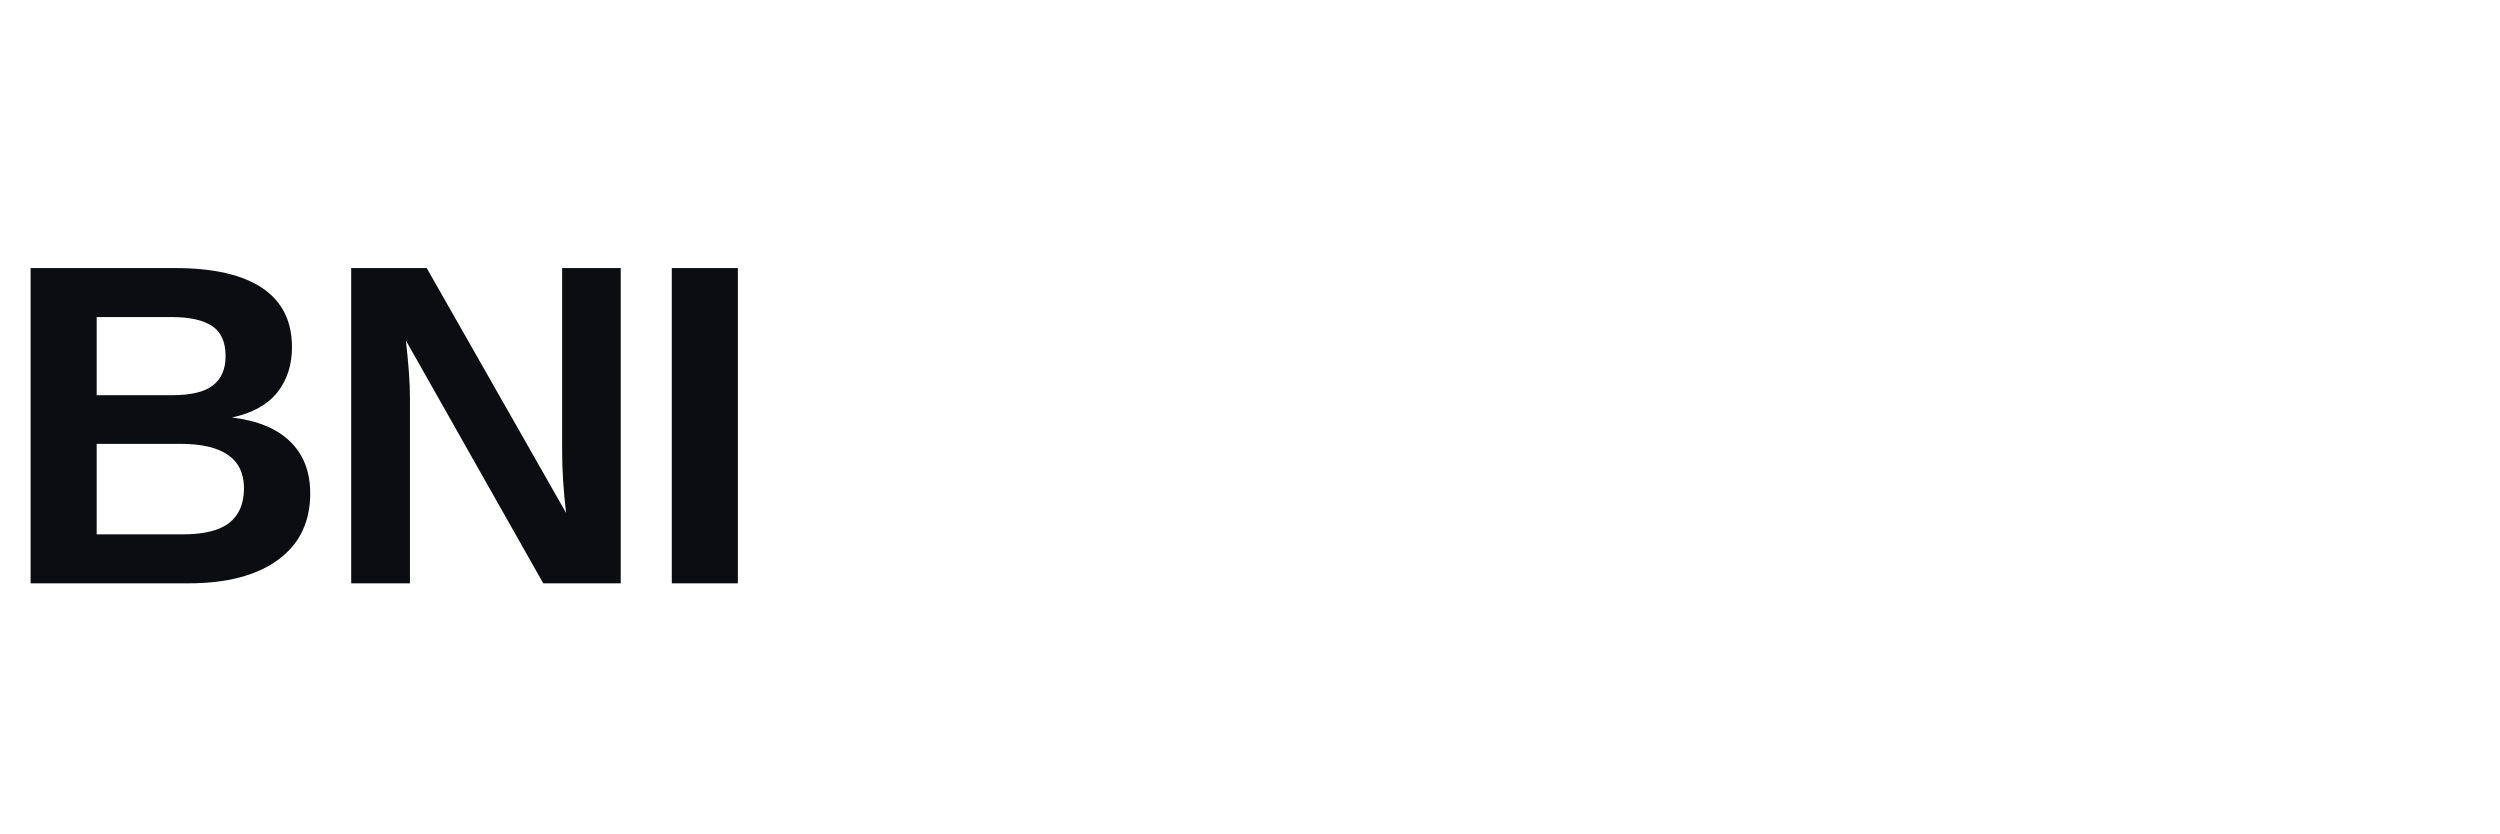
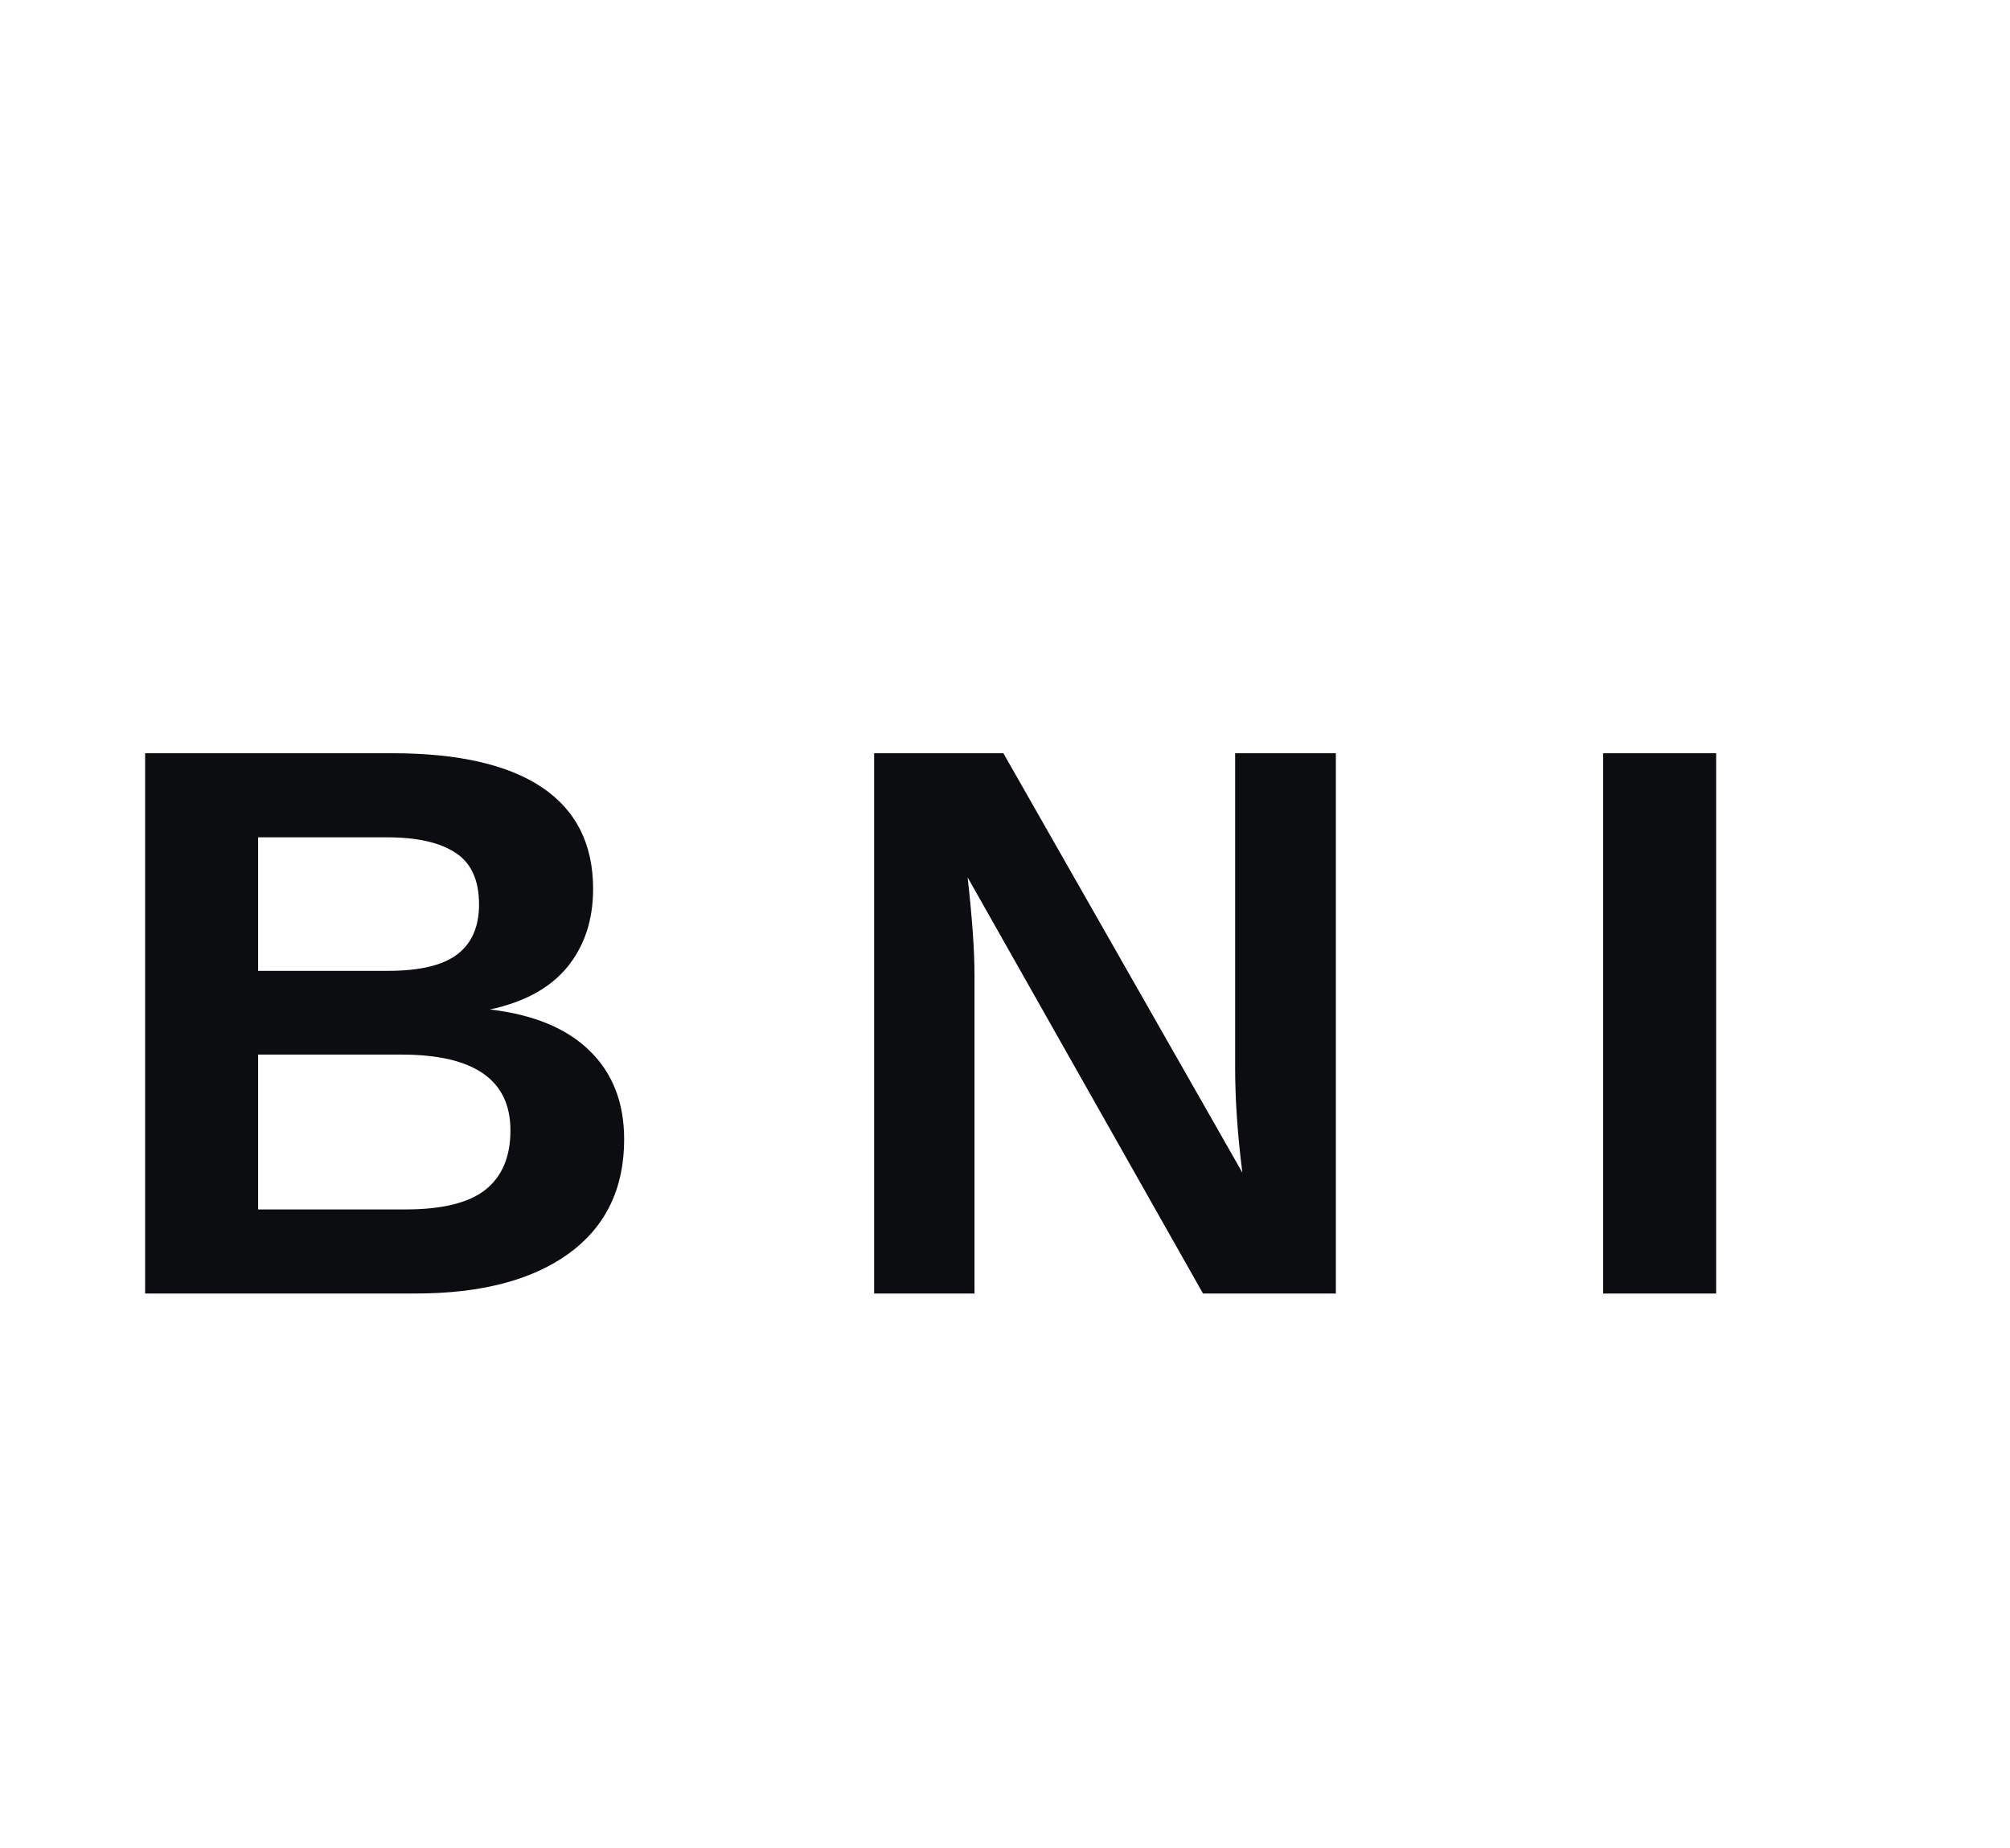
- <svg xmlns="http://www.w3.org/2000/svg" width="240" height="80" viewBox="0 0 240 80">
-   <text x="0" y="56" font-family="Arial, Helvetica, sans-serif" font-size="44" font-weight="800" letter-spacing="-1" fill="#0B0D10">BNI</text>
+ <svg xmlns="http://www.w3.org/2000/svg" width="87" height="80" viewBox="0 0 87 80">
+   <text x="4" y="56" textLength="79" lengthAdjust="spacingAndGlyphs" font-family="Arial, Helvetica, sans-serif" font-size="34" font-weight="600" letter-spacing="7" fill="#0B0D10">BNI</text>
</svg>
